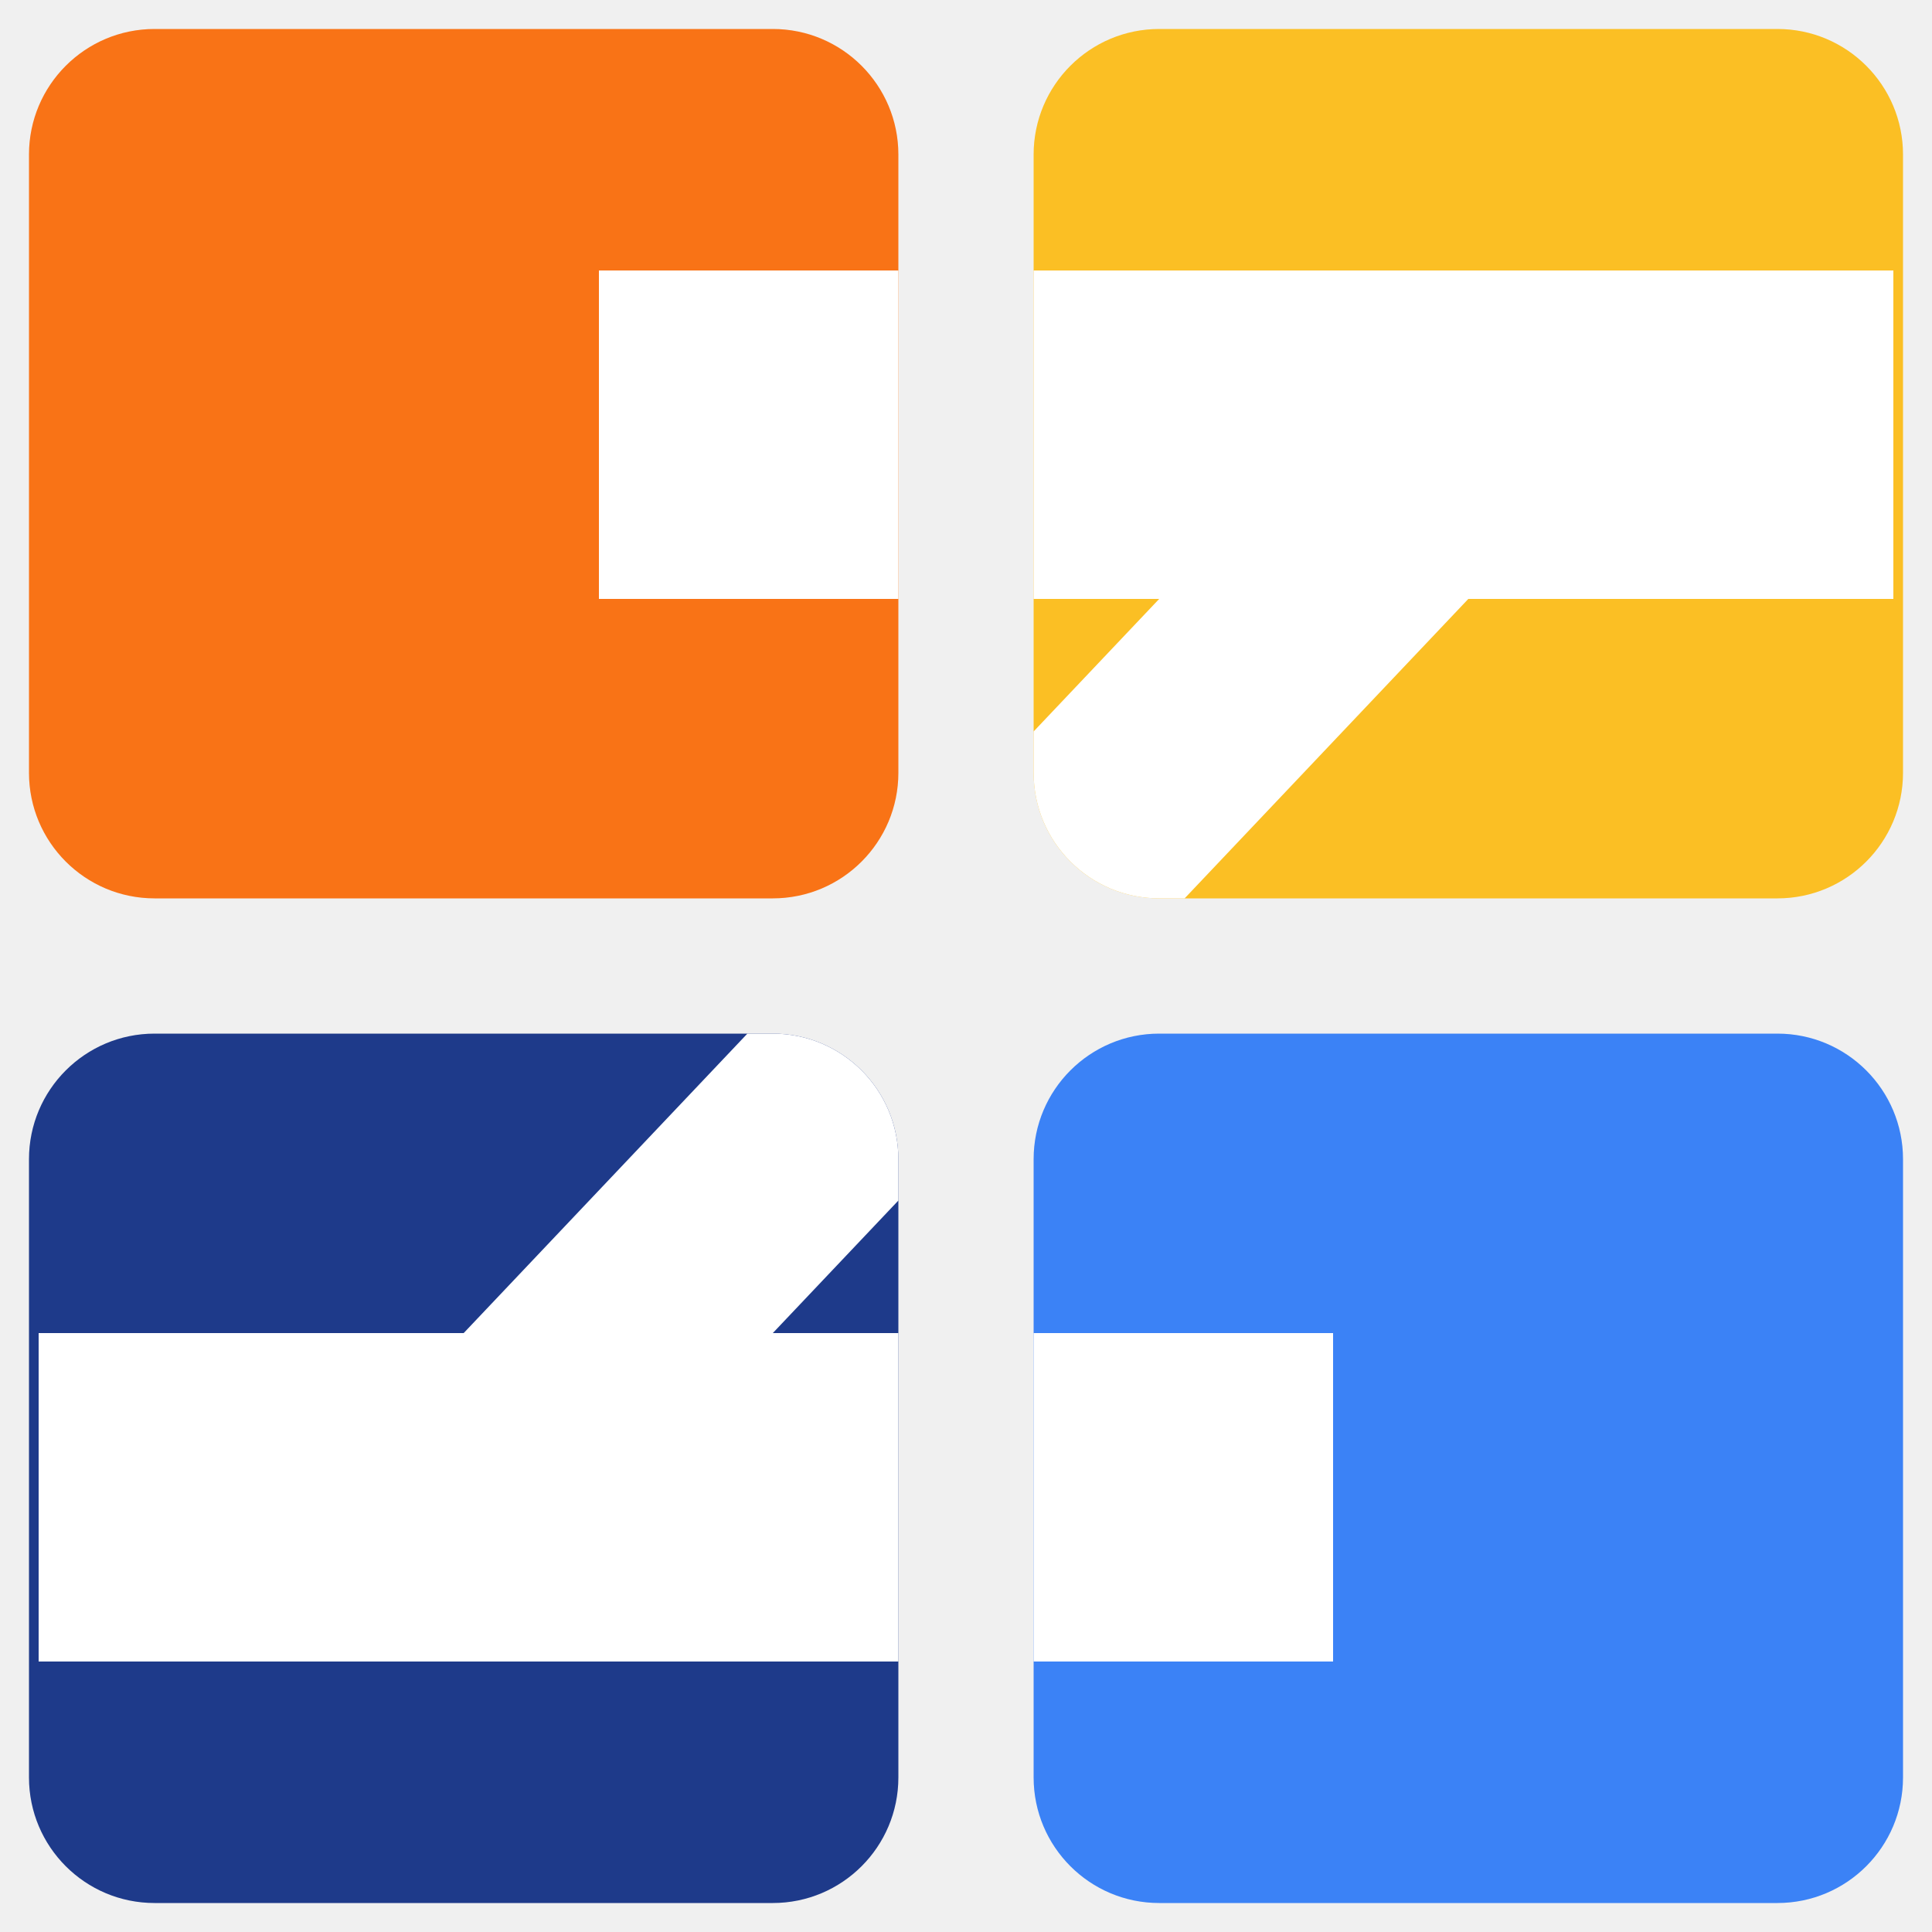
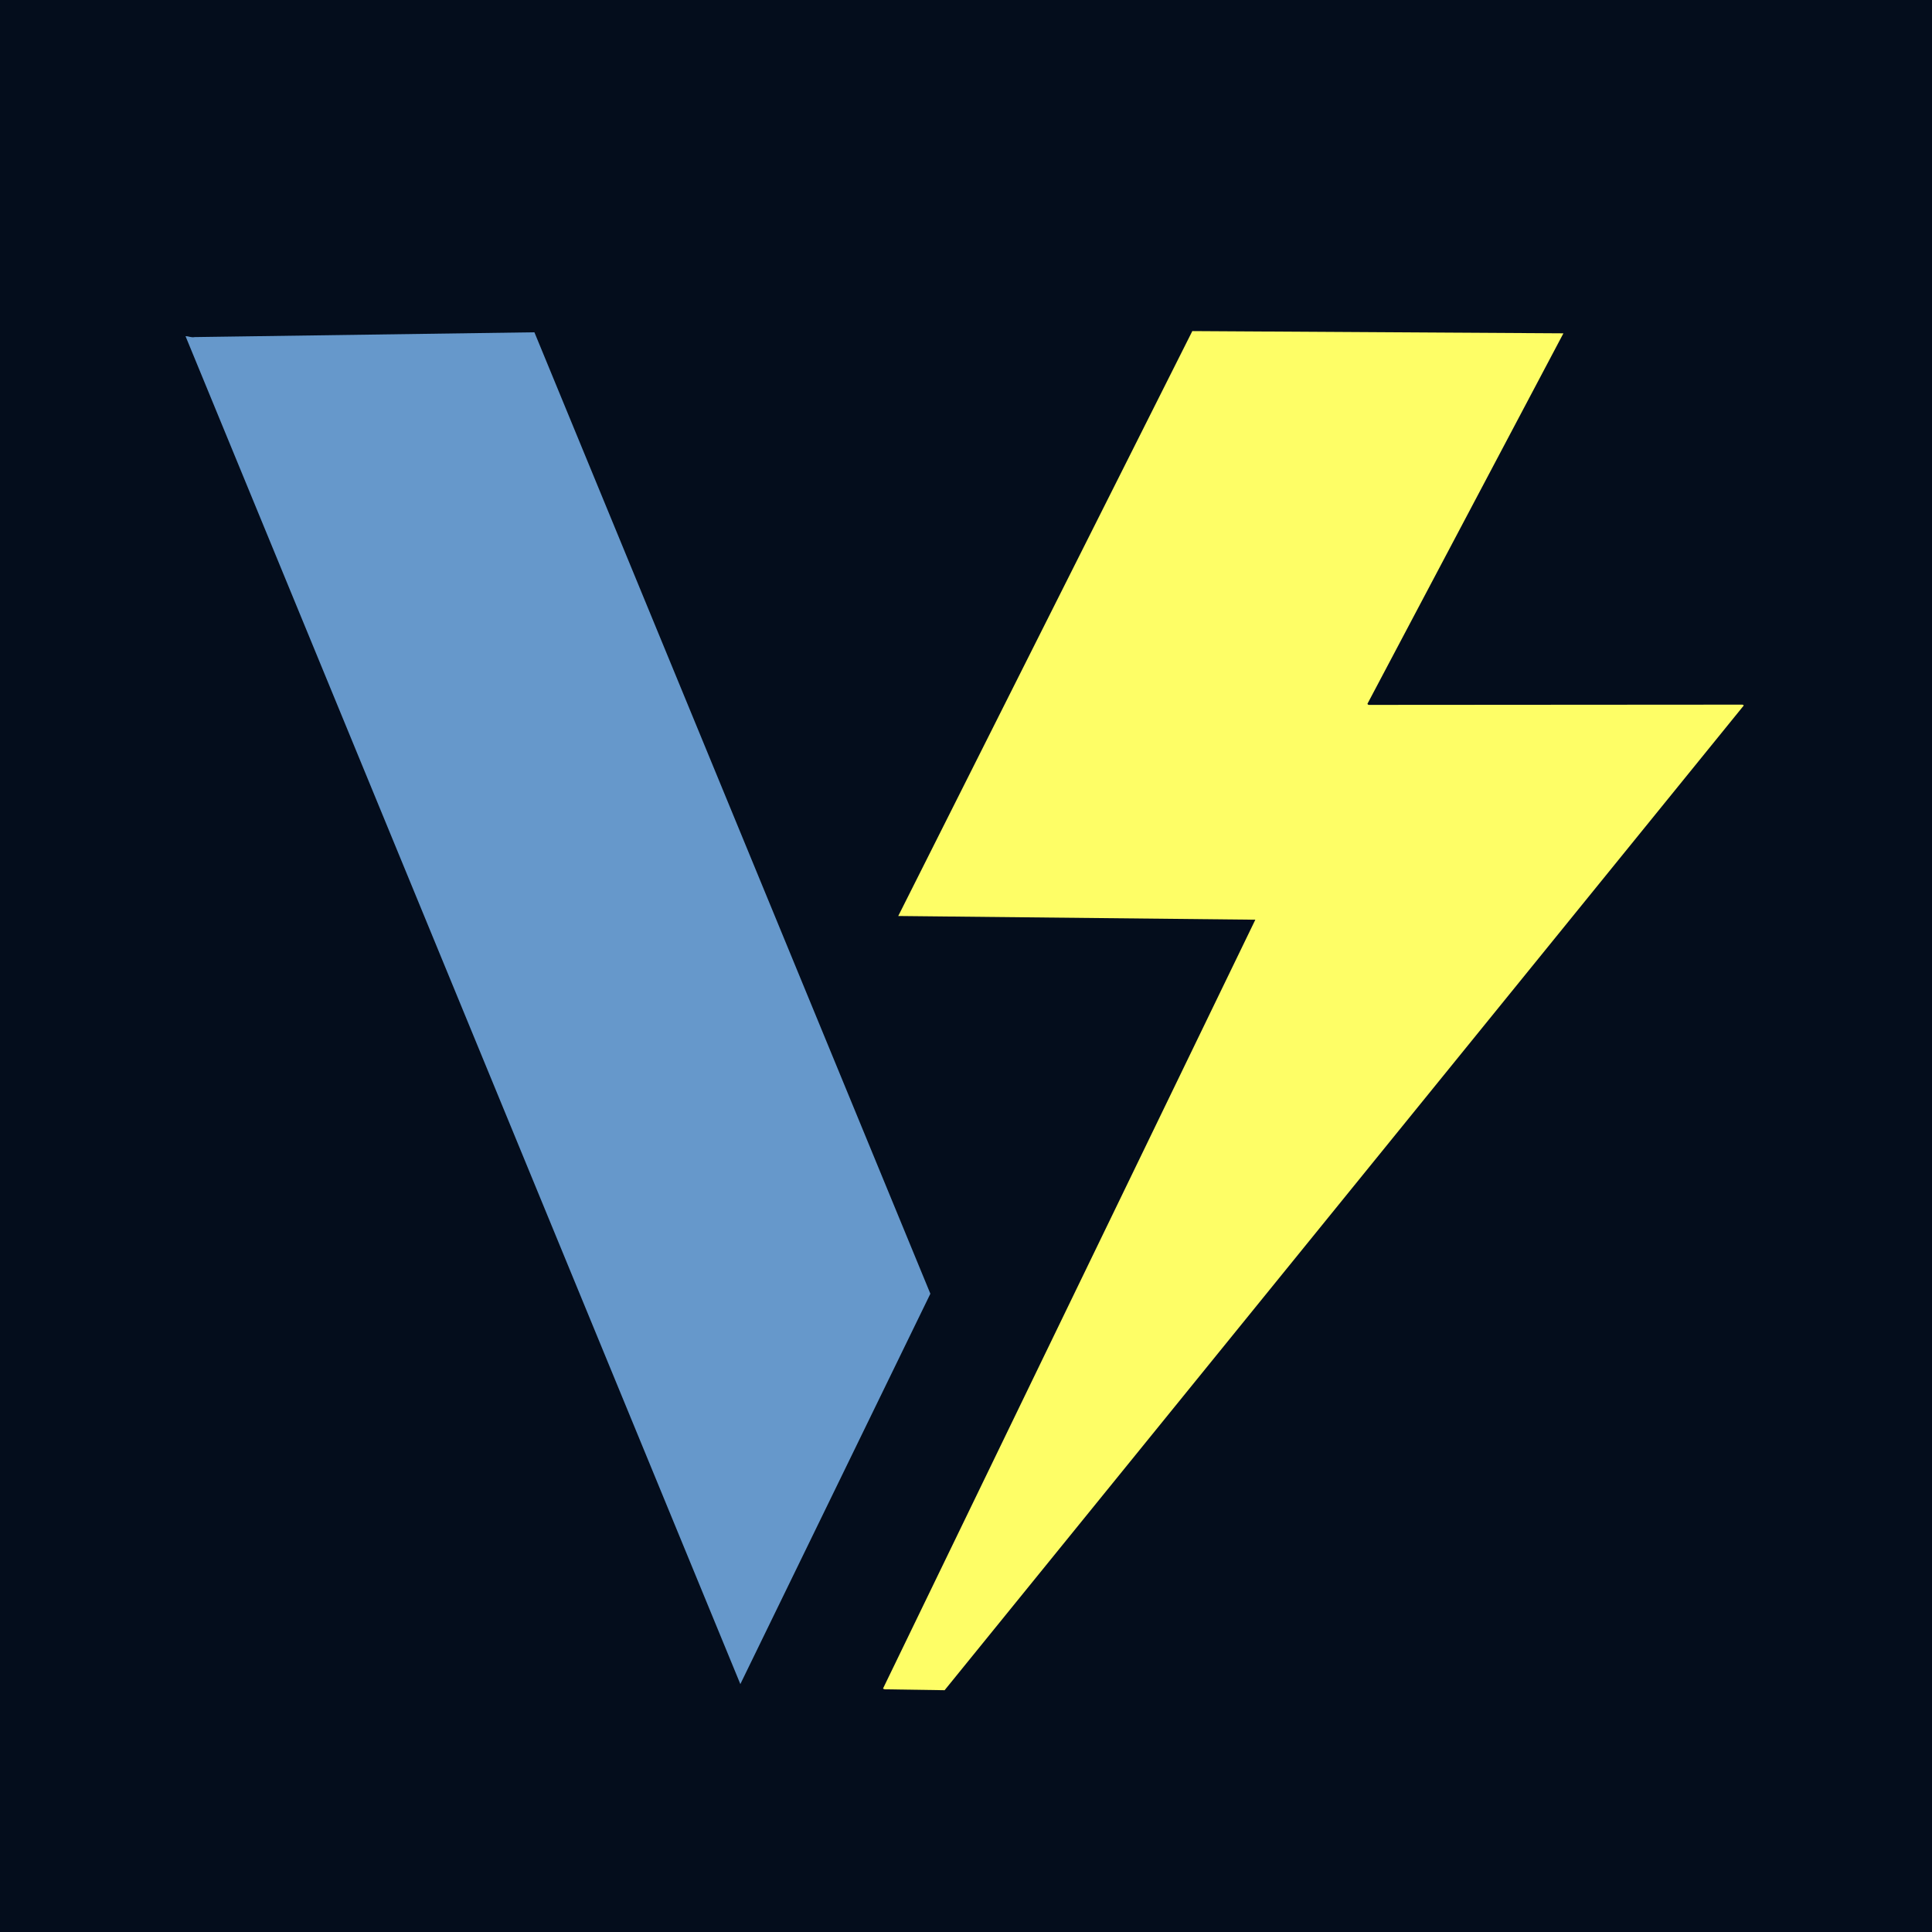
- <svg xmlns="http://www.w3.org/2000/svg" viewBox="0 0 200 200">
-   <defs>
-     <clipPath id="fav-squares">
-       <rect x="3" y="3" width="90" height="90" rx="13" />
-       <rect x="107" y="3" width="90" height="90" rx="13" />
-       <rect x="3" y="107" width="90" height="90" rx="13" />
-       <rect x="107" y="107" width="90" height="90" rx="13" />
-     </clipPath>
-   </defs>
-   <rect x="3" y="3" width="90" height="90" rx="13" fill="#F97316" />
-   <rect x="107" y="3" width="90" height="90" rx="13" fill="#FBBF24" />
-   <rect x="3" y="107" width="90" height="90" rx="13" fill="#1E3A8A" />
-   <rect x="107" y="107" width="90" height="90" rx="13" fill="#3B82F6" />
-   <path clip-path="url(#fav-squares)" fill="#FFFFFF" d="M62 28 H196 V62 H120 L48 138 H138 V172 H4 V138 H80 L152 62 H62 Z" />
+ <svg xmlns="http://www.w3.org/2000/svg" viewBox="0 0 1000 1000">
+   <rect width="1000" height="1000" fill="#040D1C" />
+   <path fill="#fefe66" d="M458.24,874.38c-.59,0-.87-.16-1.2-.38l192.72-397.96-184.83-1.92,152.21-302.75,192.08,1.16-101.45,191.79c.37.56.59.53,1.17.53l192.08-.13c.72,0,1.14-.06,1.46.3.16.19-.2.51-.6,1l-412.95,508.83-30.7-.46Z" />
+   <path fill="#6698cb" d="M383.21,871.7L96.03,174.01c1.67-.03,2.9.82,4.67.46l175.91-2.48,204.95,497.64-98.36,202.06Z" />
</svg>
